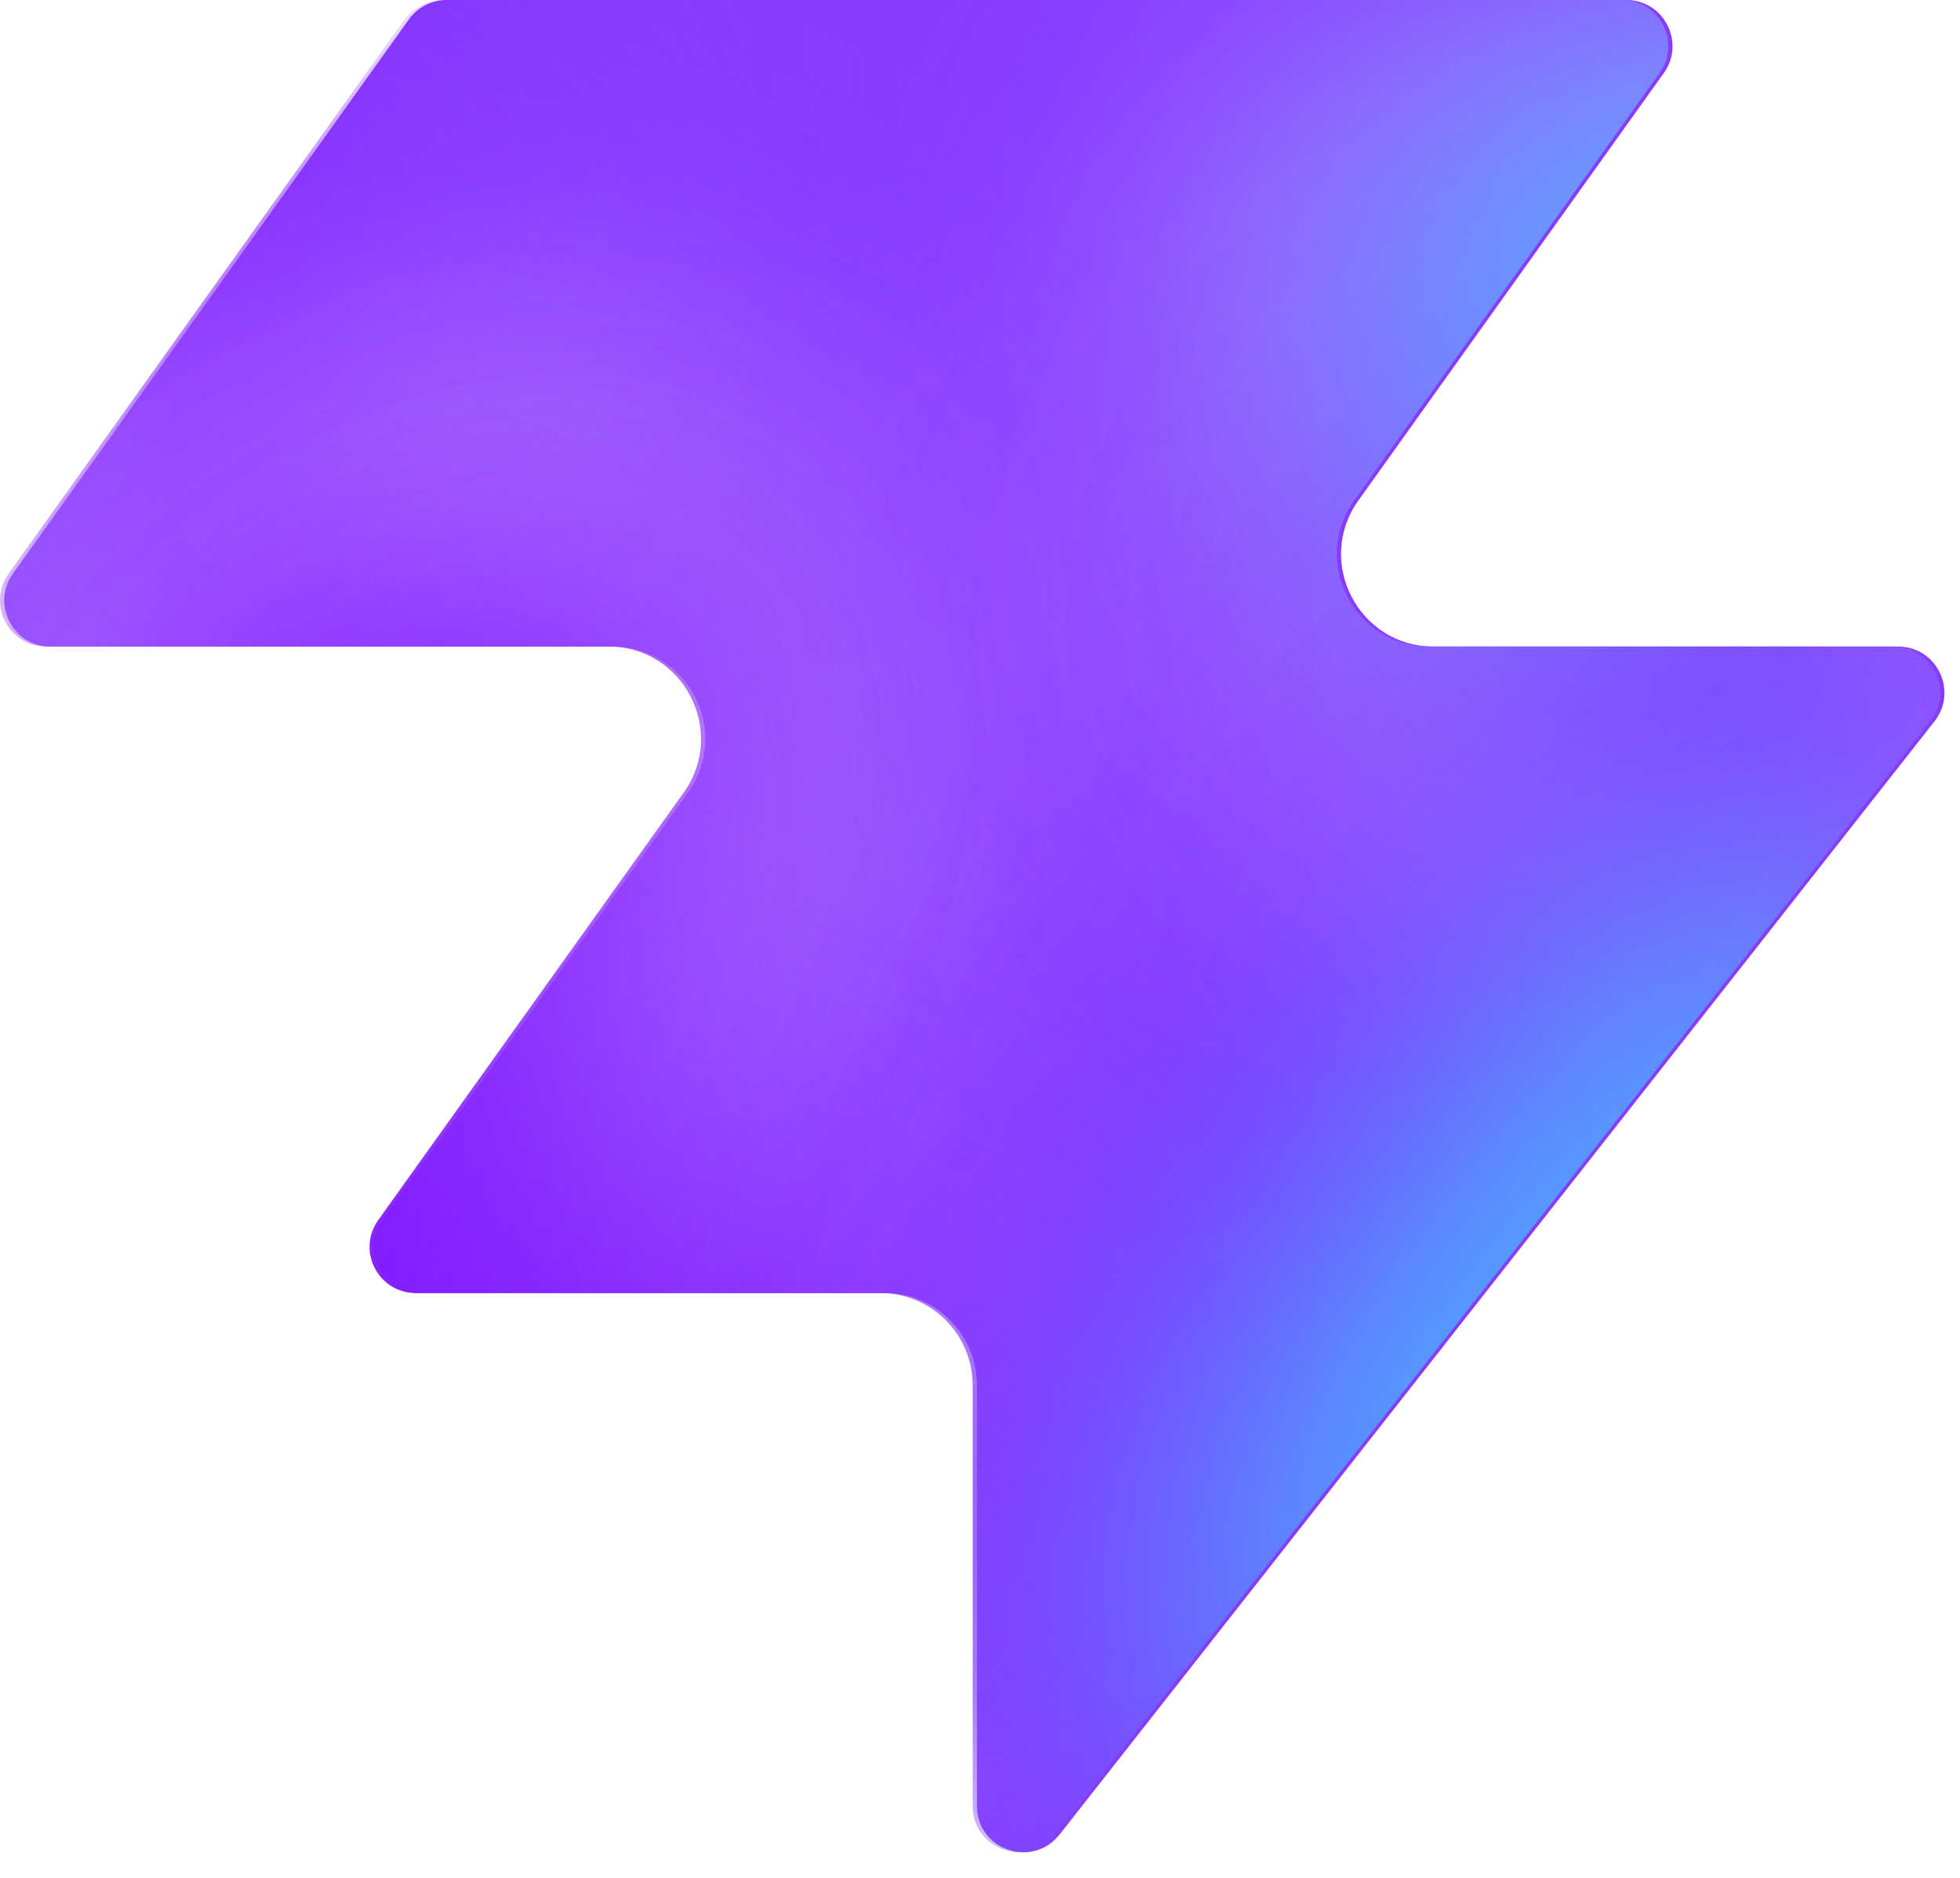
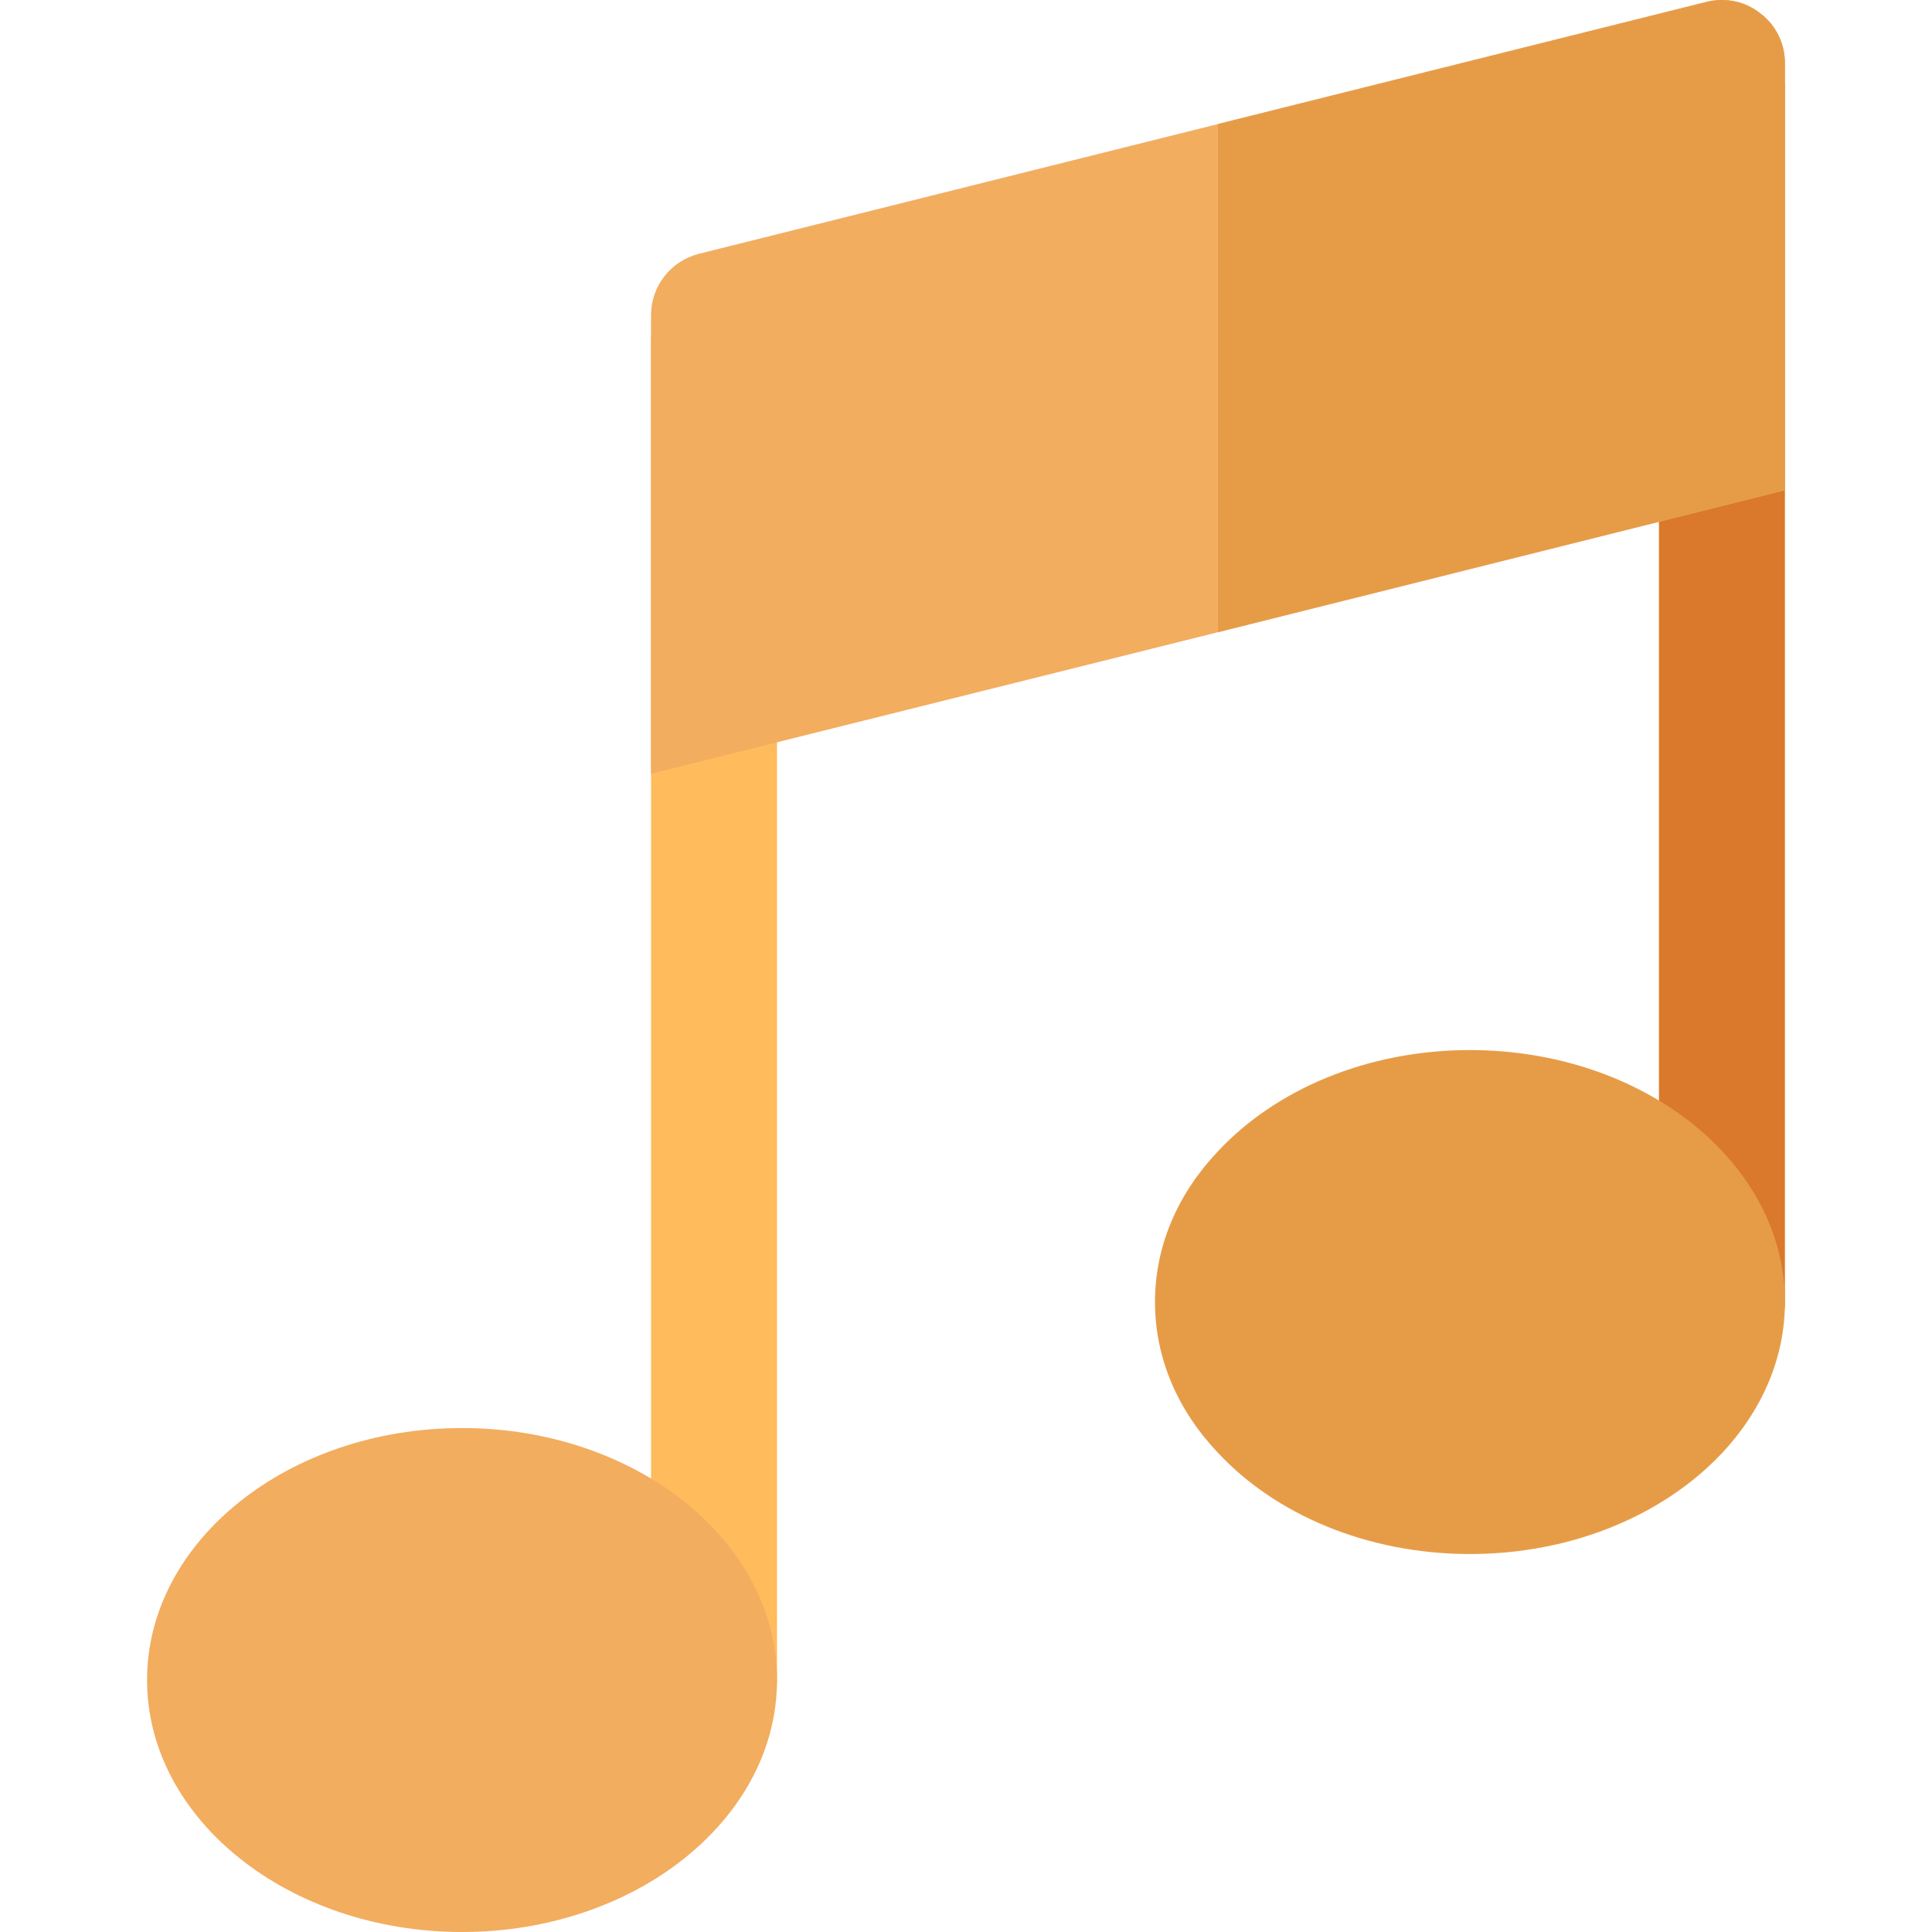
- <svg xmlns="http://www.w3.org/2000/svg" width="48" height="46" fill="none" viewBox="0 0 48 46">
-   <path fill="#863bff" d="M25.946 44.938c-.664.845-2.021.375-2.021-.698V33.937a2.26 2.26 0 0 0-2.262-2.262H10.287c-.92 0-1.456-1.04-.92-1.788l7.48-10.471c1.07-1.497 0-3.578-1.842-3.578H1.237c-.92 0-1.456-1.04-.92-1.788L10.013.474c.214-.297.556-.474.92-.474h28.894c.92 0 1.456 1.04.92 1.788l-7.48 10.471c-1.07 1.498 0 3.579 1.842 3.579h11.377c.943 0 1.473 1.088.89 1.83L25.947 44.94z" style="fill:#863bff;fill:color(display-p3 .525 .23 1);fill-opacity:1" />
-   <mask id="a" width="48" height="46" x="0" y="0" maskUnits="userSpaceOnUse" style="mask-type:alpha">
-     <path fill="#000" d="M25.842 44.938c-.664.844-2.021.375-2.021-.698V33.937a2.26 2.26 0 0 0-2.262-2.262H10.183c-.92 0-1.456-1.04-.92-1.788l7.48-10.471c1.07-1.498 0-3.579-1.842-3.579H1.133c-.92 0-1.456-1.04-.92-1.787L9.91.473c.214-.297.556-.474.92-.474h28.894c.92 0 1.456 1.04.92 1.788l-7.48 10.471c-1.07 1.498 0 3.578 1.842 3.578h11.377c.943 0 1.473 1.088.89 1.832L25.843 44.94z" style="fill:#000;fill-opacity:1" />
-   </mask>
-   <g mask="url(#a)">
-     <g filter="url(#b)">
-       <ellipse cx="5.508" cy="14.704" fill="#ede6ff" rx="5.508" ry="14.704" style="fill:#ede6ff;fill:color(display-p3 .927 .903 1);fill-opacity:1" transform="matrix(.00324 1 1 -.00324 -4.47 31.516)" />
-     </g>
-     <g filter="url(#c)">
-       <ellipse cx="10.399" cy="29.851" fill="#ede6ff" rx="10.399" ry="29.851" style="fill:#ede6ff;fill:color(display-p3 .927 .903 1);fill-opacity:1" transform="matrix(.00324 1 1 -.00324 -39.328 7.883)" />
-     </g>
-     <g filter="url(#d)">
-       <ellipse cx="5.508" cy="30.487" fill="#7e14ff" rx="5.508" ry="30.487" style="fill:#7e14ff;fill:color(display-p3 .492 .077 1);fill-opacity:1" transform="rotate(89.814 -25.913 -14.639)scale(1 -1)" />
-     </g>
-     <g filter="url(#e)">
-       <ellipse cx="5.508" cy="30.599" fill="#7e14ff" rx="5.508" ry="30.599" style="fill:#7e14ff;fill:color(display-p3 .492 .077 1);fill-opacity:1" transform="rotate(89.814 -32.644 -3.334)scale(1 -1)" />
-     </g>
-     <g filter="url(#f)">
-       <ellipse cx="5.508" cy="30.599" fill="#7e14ff" rx="5.508" ry="30.599" style="fill:#7e14ff;fill:color(display-p3 .492 .077 1);fill-opacity:1" transform="matrix(.00324 1 1 -.00324 -34.34 30.47)" />
-     </g>
-     <g filter="url(#g)">
-       <ellipse cx="14.072" cy="22.078" fill="#ede6ff" rx="14.072" ry="22.078" style="fill:#ede6ff;fill:color(display-p3 .927 .903 1);fill-opacity:1" transform="rotate(93.35 24.506 48.493)scale(-1 1)" />
-     </g>
-     <g filter="url(#h)">
-       <ellipse cx="3.47" cy="21.501" fill="#7e14ff" rx="3.47" ry="21.501" style="fill:#7e14ff;fill:color(display-p3 .492 .077 1);fill-opacity:1" transform="rotate(89.009 28.708 47.59)scale(-1 1)" />
-     </g>
-     <g filter="url(#i)">
-       <ellipse cx="3.47" cy="21.501" fill="#7e14ff" rx="3.47" ry="21.501" style="fill:#7e14ff;fill:color(display-p3 .492 .077 1);fill-opacity:1" transform="rotate(89.009 28.708 47.59)scale(-1 1)" />
-     </g>
-     <g filter="url(#j)">
-       <ellipse cx=".387" cy="8.972" fill="#7e14ff" rx="4.407" ry="29.108" style="fill:#7e14ff;fill:color(display-p3 .492 .077 1);fill-opacity:1" transform="rotate(39.51 .387 8.972)" />
-     </g>
-     <g filter="url(#k)">
-       <ellipse cx="47.523" cy="-6.092" fill="#7e14ff" rx="4.407" ry="29.108" style="fill:#7e14ff;fill:color(display-p3 .492 .077 1);fill-opacity:1" transform="rotate(37.892 47.523 -6.092)" />
-     </g>
-     <g filter="url(#l)">
-       <ellipse cx="41.412" cy="6.333" fill="#47bfff" rx="5.971" ry="9.665" style="fill:#47bfff;fill:color(display-p3 .28 .748 1);fill-opacity:1" transform="rotate(37.892 41.412 6.333)" />
-     </g>
-     <g filter="url(#m)">
-       <ellipse cx="-1.879" cy="38.332" fill="#7e14ff" rx="4.407" ry="29.108" style="fill:#7e14ff;fill:color(display-p3 .492 .077 1);fill-opacity:1" transform="rotate(37.892 -1.88 38.332)" />
-     </g>
-     <g filter="url(#n)">
-       <ellipse cx="-1.879" cy="38.332" fill="#7e14ff" rx="4.407" ry="29.108" style="fill:#7e14ff;fill:color(display-p3 .492 .077 1);fill-opacity:1" transform="rotate(37.892 -1.88 38.332)" />
-     </g>
-     <g filter="url(#o)">
-       <ellipse cx="35.651" cy="29.907" fill="#7e14ff" rx="4.407" ry="29.108" style="fill:#7e14ff;fill:color(display-p3 .492 .077 1);fill-opacity:1" transform="rotate(37.892 35.651 29.907)" />
-     </g>
-     <g filter="url(#p)">
-       <ellipse cx="38.418" cy="32.4" fill="#47bfff" rx="5.971" ry="15.297" style="fill:#47bfff;fill:color(display-p3 .28 .748 1);fill-opacity:1" transform="rotate(37.892 38.418 32.4)" />
-     </g>
+ <svg xmlns="http://www.w3.org/2000/svg" height="256px" width="256px" version="1.1" id="Layer_1" viewBox="0 0 512.00 512.00" xml:space="preserve" fill="#000000" transform="rotate(0)" stroke="#000000" stroke-width="0.005">
+   <g id="SVGRepo_bgCarrier" stroke-width="0" transform="translate(0,0), scale(1)" />
+   <g id="SVGRepo_tracerCarrier" stroke-linecap="round" stroke-linejoin="round" stroke="#CCCCCC" stroke-width="2.048" />
+   <g id="SVGRepo_iconCarrier">
+     <path style="fill:#da792b;" d="M439.638,22.299v322.757c0,9.222,7.478,16.694,16.694,16.694s16.694-7.472,16.694-16.694V22.299 L439.638,22.299L439.638,22.299z" />
+     <path style="fill:#ffbb5c;" d="M172.528,89.076v356.146c0,9.222,7.478,16.694,16.694,16.694c9.216,0,16.694-7.472,16.694-16.694 V89.076C205.917,89.076,172.528,89.076,172.528,89.076z" />
+     <path style="fill:#e69c47;" d="M389.555,278.279c-27.379,0-51.641,10.573-66.777,26.822c-10.573,11.13-16.694,24.93-16.694,39.955 c0,15.025,6.121,28.826,16.694,39.955c15.136,16.249,39.399,26.822,66.777,26.822c46.076,0,83.472-29.939,83.472-66.777 S435.631,278.279,389.555,278.279z" />
+     <path style="fill:#f2ad5f;" d="M466.57,3.601c-4.006-3.228-9.235-4.341-14.245-3.116L322.777,32.872l-137.561,34.39 c-7.457,1.892-12.688,8.57-12.688,16.249v121.535l150.249-37.507l150.249-37.618V16.734C473.026,11.615,470.689,6.718,466.57,3.601z " />
+     <path style="fill:#e69c47;" d="M473.026,16.734v113.188L322.777,167.54V32.872L452.325,0.485c5.009-1.224,10.239-0.111,14.245,3.116 C470.689,6.718,473.026,11.615,473.026,16.734z" />
+     <path style="fill:#f2ad5f;" d="M122.445,512c-46.029,0-83.472-29.954-83.472-66.777s37.443-66.777,83.472-66.777 s83.472,29.954,83.472,66.777S168.474,512,122.445,512z" />
  </g>
-   <defs>
-     <filter id="b" width="60.045" height="41.654" x="-19.77" y="16.149" color-interpolation-filters="sRGB" filterUnits="userSpaceOnUse">
-       <feFlood flood-opacity="0" result="BackgroundImageFix" />
-       <feBlend in="SourceGraphic" in2="BackgroundImageFix" result="shape" />
-       <feGaussianBlur result="effect1_foregroundBlur_2002_17158" stdDeviation="7.659" />
-     </filter>
-     <filter id="c" width="90.34" height="51.437" x="-54.613" y="-7.533" color-interpolation-filters="sRGB" filterUnits="userSpaceOnUse">
-       <feFlood flood-opacity="0" result="BackgroundImageFix" />
-       <feBlend in="SourceGraphic" in2="BackgroundImageFix" result="shape" />
-       <feGaussianBlur result="effect1_foregroundBlur_2002_17158" stdDeviation="7.659" />
-     </filter>
-     <filter id="d" width="79.355" height="29.4" x="-49.64" y="2.03" color-interpolation-filters="sRGB" filterUnits="userSpaceOnUse">
-       <feFlood flood-opacity="0" result="BackgroundImageFix" />
-       <feBlend in="SourceGraphic" in2="BackgroundImageFix" result="shape" />
-       <feGaussianBlur result="effect1_foregroundBlur_2002_17158" stdDeviation="4.596" />
-     </filter>
-     <filter id="e" width="79.579" height="29.4" x="-45.045" y="20.029" color-interpolation-filters="sRGB" filterUnits="userSpaceOnUse">
-       <feFlood flood-opacity="0" result="BackgroundImageFix" />
-       <feBlend in="SourceGraphic" in2="BackgroundImageFix" result="shape" />
-       <feGaussianBlur result="effect1_foregroundBlur_2002_17158" stdDeviation="4.596" />
-     </filter>
-     <filter id="f" width="79.579" height="29.4" x="-43.513" y="21.178" color-interpolation-filters="sRGB" filterUnits="userSpaceOnUse">
-       <feFlood flood-opacity="0" result="BackgroundImageFix" />
-       <feBlend in="SourceGraphic" in2="BackgroundImageFix" result="shape" />
-       <feGaussianBlur result="effect1_foregroundBlur_2002_17158" stdDeviation="4.596" />
-     </filter>
-     <filter id="g" width="74.749" height="58.852" x="15.756" y="-17.901" color-interpolation-filters="sRGB" filterUnits="userSpaceOnUse">
-       <feFlood flood-opacity="0" result="BackgroundImageFix" />
-       <feBlend in="SourceGraphic" in2="BackgroundImageFix" result="shape" />
-       <feGaussianBlur result="effect1_foregroundBlur_2002_17158" stdDeviation="7.659" />
-     </filter>
-     <filter id="h" width="61.377" height="25.362" x="23.548" y="2.284" color-interpolation-filters="sRGB" filterUnits="userSpaceOnUse">
-       <feFlood flood-opacity="0" result="BackgroundImageFix" />
-       <feBlend in="SourceGraphic" in2="BackgroundImageFix" result="shape" />
-       <feGaussianBlur result="effect1_foregroundBlur_2002_17158" stdDeviation="4.596" />
-     </filter>
-     <filter id="i" width="61.377" height="25.362" x="23.548" y="2.284" color-interpolation-filters="sRGB" filterUnits="userSpaceOnUse">
-       <feFlood flood-opacity="0" result="BackgroundImageFix" />
-       <feBlend in="SourceGraphic" in2="BackgroundImageFix" result="shape" />
-       <feGaussianBlur result="effect1_foregroundBlur_2002_17158" stdDeviation="4.596" />
-     </filter>
-     <filter id="j" width="56.045" height="63.649" x="-27.636" y="-22.853" color-interpolation-filters="sRGB" filterUnits="userSpaceOnUse">
-       <feFlood flood-opacity="0" result="BackgroundImageFix" />
-       <feBlend in="SourceGraphic" in2="BackgroundImageFix" result="shape" />
-       <feGaussianBlur result="effect1_foregroundBlur_2002_17158" stdDeviation="4.596" />
-     </filter>
-     <filter id="k" width="54.814" height="64.646" x="20.116" y="-38.415" color-interpolation-filters="sRGB" filterUnits="userSpaceOnUse">
-       <feFlood flood-opacity="0" result="BackgroundImageFix" />
-       <feBlend in="SourceGraphic" in2="BackgroundImageFix" result="shape" />
-       <feGaussianBlur result="effect1_foregroundBlur_2002_17158" stdDeviation="4.596" />
-     </filter>
-     <filter id="l" width="33.541" height="35.313" x="24.641" y="-11.323" color-interpolation-filters="sRGB" filterUnits="userSpaceOnUse">
-       <feFlood flood-opacity="0" result="BackgroundImageFix" />
-       <feBlend in="SourceGraphic" in2="BackgroundImageFix" result="shape" />
-       <feGaussianBlur result="effect1_foregroundBlur_2002_17158" stdDeviation="4.596" />
-     </filter>
-     <filter id="m" width="54.814" height="64.646" x="-29.286" y="6.009" color-interpolation-filters="sRGB" filterUnits="userSpaceOnUse">
-       <feFlood flood-opacity="0" result="BackgroundImageFix" />
-       <feBlend in="SourceGraphic" in2="BackgroundImageFix" result="shape" />
-       <feGaussianBlur result="effect1_foregroundBlur_2002_17158" stdDeviation="4.596" />
-     </filter>
-     <filter id="n" width="54.814" height="64.646" x="-29.286" y="6.009" color-interpolation-filters="sRGB" filterUnits="userSpaceOnUse">
-       <feFlood flood-opacity="0" result="BackgroundImageFix" />
-       <feBlend in="SourceGraphic" in2="BackgroundImageFix" result="shape" />
-       <feGaussianBlur result="effect1_foregroundBlur_2002_17158" stdDeviation="4.596" />
-     </filter>
-     <filter id="o" width="54.814" height="64.646" x="8.244" y="-2.416" color-interpolation-filters="sRGB" filterUnits="userSpaceOnUse">
-       <feFlood flood-opacity="0" result="BackgroundImageFix" />
-       <feBlend in="SourceGraphic" in2="BackgroundImageFix" result="shape" />
-       <feGaussianBlur result="effect1_foregroundBlur_2002_17158" stdDeviation="4.596" />
-     </filter>
-     <filter id="p" width="39.409" height="43.623" x="18.713" y="10.588" color-interpolation-filters="sRGB" filterUnits="userSpaceOnUse">
-       <feFlood flood-opacity="0" result="BackgroundImageFix" />
-       <feBlend in="SourceGraphic" in2="BackgroundImageFix" result="shape" />
-       <feGaussianBlur result="effect1_foregroundBlur_2002_17158" stdDeviation="4.596" />
-     </filter>
-   </defs>
</svg>
